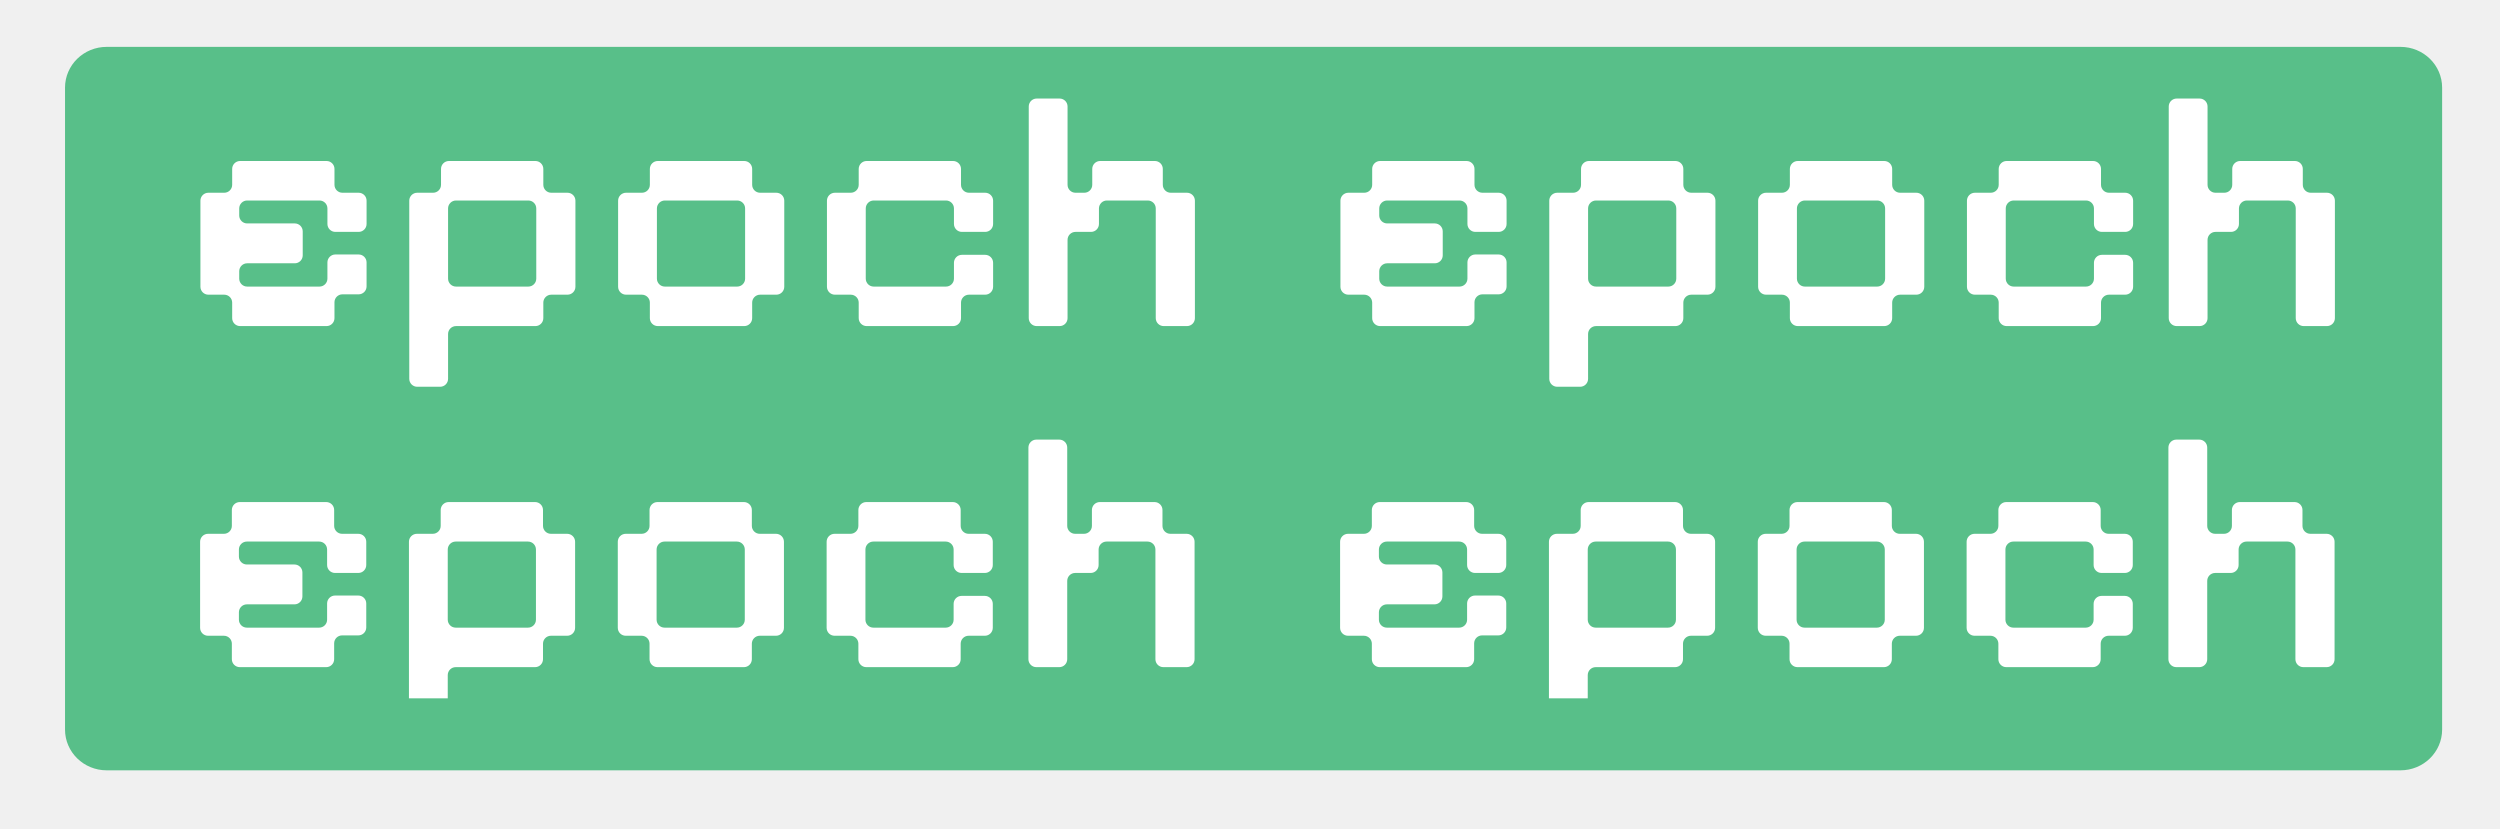
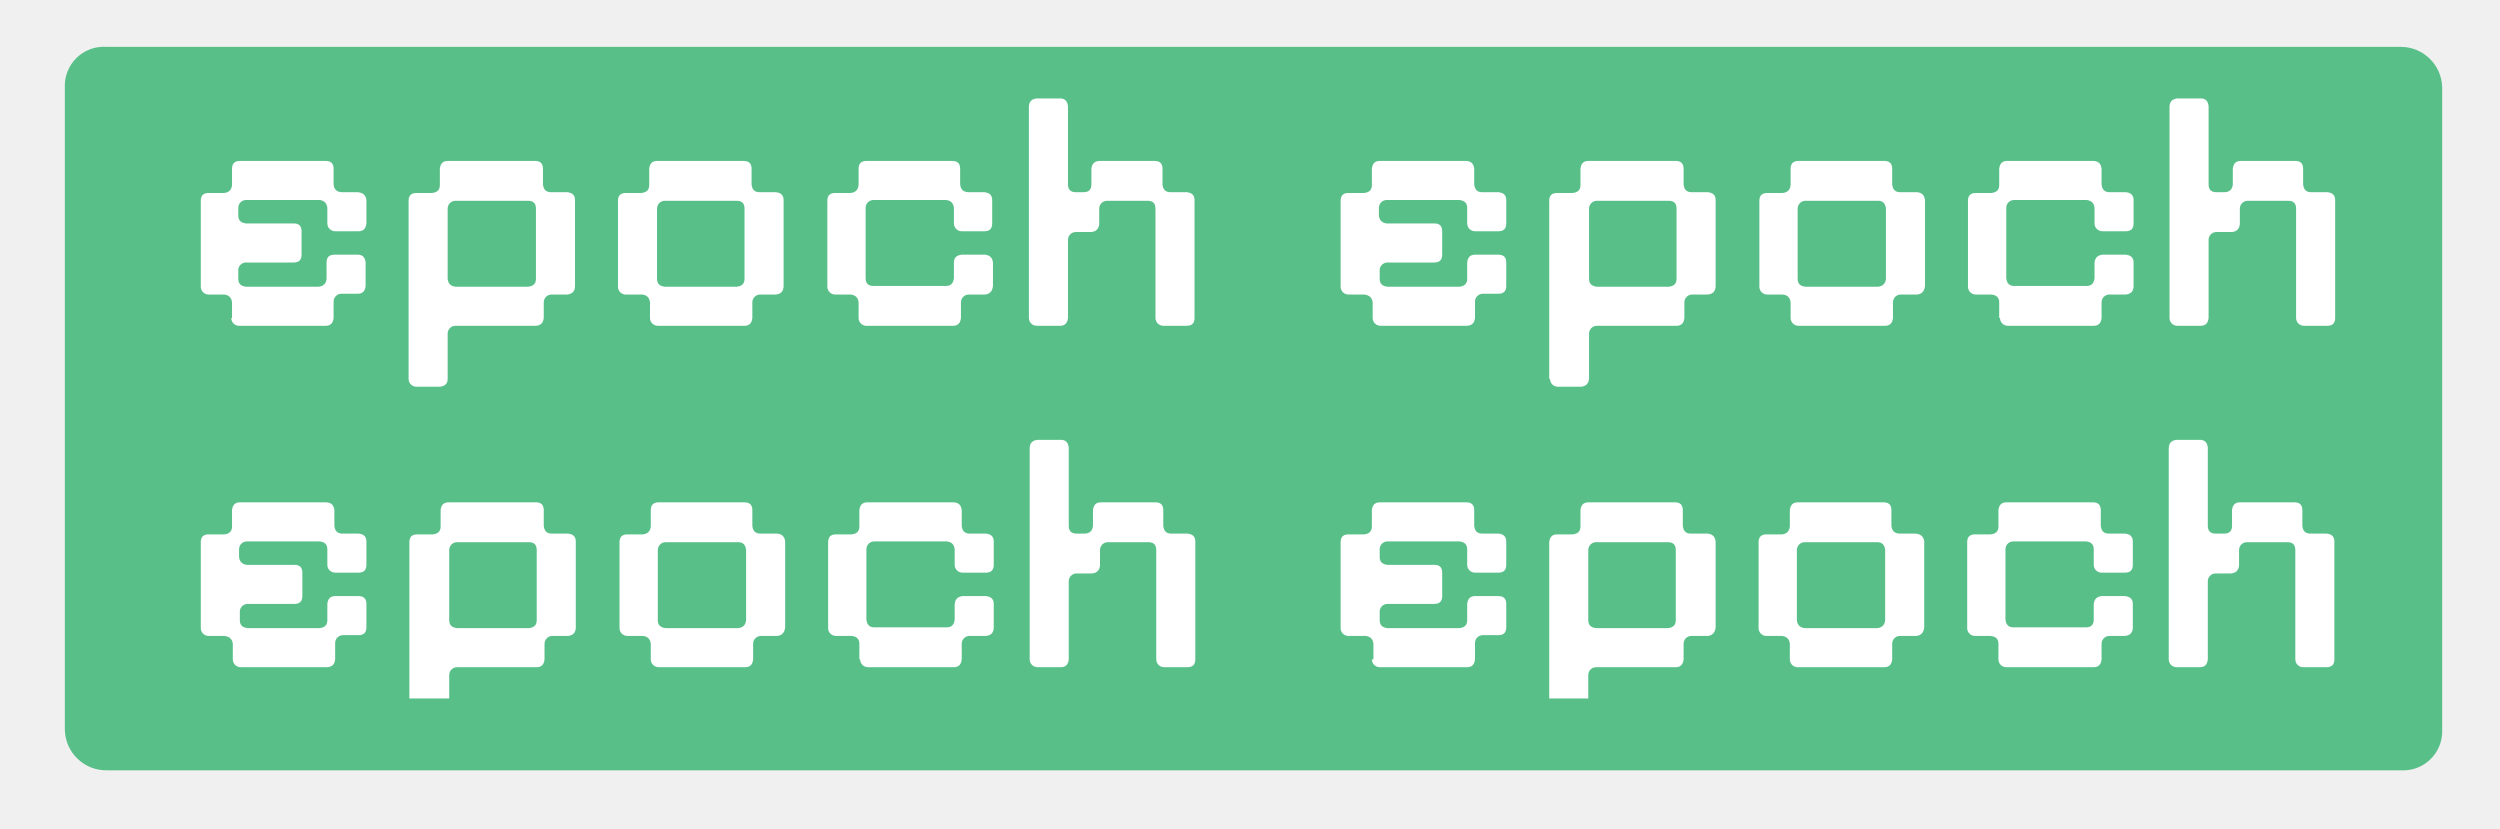
- <svg xmlns="http://www.w3.org/2000/svg" width="1200" height="397.5" viewBox="120 0 320 94">
+ <svg xmlns="http://www.w3.org/2000/svg" xmlns:xlink="http://www.w3.org/1999/xlink" width="1200" height="397.5" viewBox="120 0 320 94">
  <defs>
    <clipPath id="a">
      <path d="M7 0h304v90H7z" />
    </clipPath>
+     <path id="b" fill="#fff" d="M97.2 63v-2q-.1-.9-1-1h-2a1 1 0 0 1-1-1V48q0-1 1-1h2q.9-.1 1-1v-2.1q0-1 1-1h11q1 0 1 1v2q.1 1 1.1 1h2q1 .1 1.1 1v3q-.1 1-1 1h-3a1 1 0 0 1-1-1v-2q-.1-.9-1-1H99a1 1 0 0 0-1 1v1q0 .9 1 1h6.1q1 0 1 1v3q0 1-1 1h-6A1 1 0 0 0 98 57v1q0 .9 1 1h9.3q.9-.1 1-1v-2.1q0-1 1-1h3q.9 0 1 1v3q-.1 1-1 1h-2.1a1 1 0 0 0-1 1V63q-.1 1-1 1h-11a1 1 0 0 1-1.1-1m22.7 7.8V48q0-1 1-1h2q1-.1 1-1v-2.1q.1-1 1-1H136q1 0 1 1v2q.1 1 1 1h2.1q1 .1 1 1v11q0 1-1 1.1h-2a1 1 0 0 0-1 1v2q-.1 1-1.1 1h-10.2a1 1 0 0 0-1 1v5.8q0 .9-1 1h-3a1 1 0 0 1-1-1m6-11.8h9.3q1-.1 1-1v-9q0-1-1-1h-9.3a1 1 0 0 0-1 1v9q.1.9 1 1m24.9 4v-2q-.1-.9-1-1h-2a1 1 0 0 1-1.1-1V48q0-1 1-1h2q1-.1 1-1v-2.1q.1-1 1-1h11.1q1 0 1 1v2q.1 1 1 1h2.1q1 .1 1 1v11q0 1-1 1.1h-2a1 1 0 0 0-1 1v2q-.1 1-1 1h-11.1a1 1 0 0 1-1-1m1.9-4h9.2q1-.1 1-1v-9q0-1-1-1h-9.2a1 1 0 0 0-1 1v9q0 .9 1 1m24.8 4v-2q-.1-.9-1-1h-2a1 1 0 0 1-1-1V48q0-1 1-1h2q.9-.1 1-1v-2.1q0-1 1-1h11q1 0 1 1v2q.1 1 1.1 1h2q1 .1 1 1v3q0 1-1 1h-2.9a1 1 0 0 1-1-1v-2q-.1-.9-1-1h-9.3a1 1 0 0 0-1 1v9q0 1 1 1h9.3q.9 0 1-1v-2q0-.9 1-1h3q.9.1 1 1v3q-.1 1-1 1.1h-2.1a1 1 0 0 0-1 1v2q-.1 1-1 1h-11a1 1 0 0 1-1.1-1m21.8 0V36q0-1 1-1.1h3q.9 0 1 1v10q0 1 1 1h1q1 0 1-1v-2q.1-1 1.1-1h7q1 0 1 1v2q.1 1 1 1h2.1q1 .1 1 1V63q0 1-1 1h-3a1 1 0 0 1-1-1V49q0-1-1-1h-5.2a1 1 0 0 0-1 1v2q-.1.9-1 1h-2a1 1 0 0 0-1 1v10q-.1 1-1 1h-3a1 1 0 0 1-1-1m44 0v-2q-.1-.9-1.1-1h-2a1 1 0 0 1-1-1V48q0-1 1-1h2q1-.1 1-1v-2.1q.1-1 1-1h11q1 0 1.1 1v2q.1 1 1 1h2.1q1 .1 1 1v3q0 1-1 1h-3a1 1 0 0 1-1-1v-2q0-.9-1-1H245a1 1 0 0 0-1 1v1q.1.9 1 1h6.1q1 0 1 1v3q0 1-1 1h-6a1 1 0 0 0-1 1.1v1q0 .9 1 1h9.2q1-.1 1-1v-2.1q.1-1 1-1h3q1 0 1 1v3q0 1-1 1h-2a1 1 0 0 0-1 1V63q-.1 1-1.1 1h-11a1 1 0 0 1-1-1m22.6 7.8V48q0-1 1-1h2q1-.1 1-1v-2.1q.1-1 1-1H282q1 0 1 1v2q.1 1 1 1h2.1q1 .1 1 1v11q0 1-1 1.1h-2a1 1 0 0 0-1 1v2q-.1 1-1 1h-10.2a1 1 0 0 0-1 1v5.8q-.1.9-1 1h-3a1 1 0 0 1-1-1m6-11.8h9.2q1-.1 1-1v-9q0-1-1-1h-9.2a1 1 0 0 0-1 1v9q0 .9 1 1m24.8 4v-2q-.1-.9-1-1h-2a1 1 0 0 1-1-1V48q0-1 1-1h2q.9-.1 1-1v-2.1q0-1 1-1h11q1 0 1 1v2q.1 1 1 1h2.2q.9.1 1 1v11q-.1 1-1 1.1h-2.1a1 1 0 0 0-1 1v2q-.1 1-1 1h-11.1a1 1 0 0 1-1-1m1.9-4h9.3q.9-.1 1-1v-9q-.1-1-1-1h-9.3a1 1 0 0 0-1 1v9q0 .9 1 1m24.8 4v-2q0-.9-1-1h-2a1 1 0 0 1-1-1V48q0-1 1-1h2q1-.1 1-1v-2.1q.1-1 1-1h11q1 0 1.1 1v2q.1 1 1 1h2.1q1 .1 1 1v3q0 1-1 1h-3a1 1 0 0 1-1-1v-2q-.1-.9-1-1h-9.3a1 1 0 0 0-1 1v9q.1 1 1 1h9.3q.9 0 1-1v-2q.1-.9 1-1h3q1 .1 1 1v3q0 1-1 1.1h-2a1 1 0 0 0-1.1 1v2q-.1 1-1 1h-11a1 1 0 0 1-1-1m21.7 0V36q0-1 1-1.1h3q.9 0 1 1v10q0 1 1 1h1q1 0 1.1-1v-2q.1-1 1-1h7q1 0 1 1v2q.1 1 1 1h2.1q1 .1 1 1V63q0 1-1 1h-3a1 1 0 0 1-1-1V49q0-1-1-1h-5.2a1 1 0 0 0-1 1v2q-.1.9-1 1h-2a1 1 0 0 0-1 1v10q-.1 1-1 1h-3a1 1 0 0 1-1-1m44 0v-2q-.1-.9-1-1H386a1 1 0 0 1-1-1V48q0-1 1-1h2q1-.1 1-1v-2.1q.1-1 1-1h11.1q1 0 1 1v2q.1 1 1 1h2.1q1 .1 1 1v3q0 1-1 1h-3a1 1 0 0 1-1-1v-2q0-.9-1-1H391a1 1 0 0 0-1 1v1q0 .9 1 1h6q1 0 1 1v3q0 1-1 1h-6a1 1 0 0 0-1 1.1v1q0 .9 1 1h9.2q1-.1 1-1v-2.1q.1-1 1-1h3q1 0 1 1v3q0 1-1 1h-2a1 1 0 0 0-1 1V63q-.1 1-1 1H390a1 1 0 0 1-1-1m22.7 7.8V48q.1-1 1-1h2q1-.1 1-1v-2.1q.1-1 1-1h11.1q1 0 1 1v2q.1 1 1 1h2.2q.9.1 1 1v11q-.1 1-1 1.1h-2.1a1 1 0 0 0-1 1v2q-.1 1-1 1h-10.2a1 1 0 0 0-1 1v5.8q-.1.9-1 1h-3a1 1 0 0 1-1-1m6-11.8h9.2q1-.1 1-1v-9q0-1-1-1h-9.2a1 1 0 0 0-1 1v9q0 .9 1 1m24.8 4v-2q-.1-.9-1-1h-2a1 1 0 0 1-1-1V48q0-1 1-1h2q.9-.1 1-1v-2.1q.1-1 1-1h11q1 0 1 1v2q.1 1 1.1 1h2q1 .1 1.1 1v11q-.1 1-1 1.1h-2a1 1 0 0 0-1.1 1v2q-.1 1-1 1h-11a1 1 0 0 1-1.1-1m2-4h9.2q.9-.1 1-1v-9q-.1-1-1-1h-9.3a1 1 0 0 0-1 1v9q.1.9 1 1m24.8 4v-2q0-.9-1-1h-2a1 1 0 0 1-1-1V48q0-1 1-1h2q1-.1 1-1v-2.1q.1-1 1-1h11.1q1 0 1 1v2q.1 1 1 1h2.1q1 .1 1 1v3q0 1-1 1h-3a1 1 0 0 1-1-1v-2q0-.9-1-1h-9.3a1 1 0 0 0-1 1v9q.1 1 1 1h9.3q1 0 1-1v-2q.1-.9 1-1h3q1 .1 1 1v3q0 1-1 1.1h-2a1 1 0 0 0-1 1v2q-.1 1-1 1h-11.2a1 1 0 0 1-1-1m21.8 0V36q0-1 1-1.1h3q.9 0 1 1v10q0 1 1 1h1.1q1 0 1-1v-2q.1-1 1-1h7q1 0 1 1v2q.1 1 1 1h2.1q1 .1 1 1V63q0 1-1 1h-3a1 1 0 0 1-1-1V49q0-1-1-1H501a1 1 0 0 0-1 1v2q-.1.9-1 1h-2a1 1 0 0 0-1 1v10q-.1 1-1 1h-3a1 1 0 0 1-1-1" />
  </defs>
-   <path style="fill:#58bf89;fill-opacity:1;stroke-width:.265;stroke-dasharray:none" transform="matrix(1.00846 0 0 .98635 118.882 -6.596)" d="M14.653 6.687h291.135a5.29 5.29 45 0 1 5.291 5.292V95.28a5.29 5.29 135 0 1-5.291 5.291H14.653a5.29 5.29 45 0 1-5.291-5.291V11.979a5.29 5.29 135 0 1 5.291-5.292" />
-   <g clip-path="url(#a)" transform="translate(121.4 -6.615)">
+   <path fill="#58bf89" d="M133.7 0h293.6a5.3 5.3 0 0 1 5.3 5.2v82.2a5 5 90 0 1-5.3 5.2H133.7a5.3 5.3 0 0 1-5.4-5.2V5.2a5 5 90 0 1 5.4-5.2" />
+   <g clip-path="url(#a)" transform="translate(121.4 -6.6)">
    <g>
-       <path style="font-weight:500;font-size:70.555px;font-family:&quot;Pixelify Sans&quot;;-inkscape-font-specification:&quot;Pixelify Sans Medium&quot;;letter-spacing:0;word-spacing:-3.397px;fill:#fff;stroke-width:.265" d="M97.192 63.003v-1.987c0-.56-.455-1.016-1.016-1.016h-2.032a1.016 1.016 0 0 1-1.016-1.016V47.967c0-.562.455-1.016 1.016-1.016h2.032c.56 0 1.016-.455 1.016-1.016v-2.032c0-.562.455-1.016 1.016-1.016h11.063c.56 0 1.016.454 1.016 1.016v2.032c0 .56.455 1.016 1.016 1.016h2.077c.561 0 1.016.454 1.016 1.016v2.98c0 .56-.455 1.016-1.016 1.016h-2.98a1.016 1.016 0 0 1-1.016-1.016V48.96c0-.561-.455-1.016-1.016-1.016H99.11c-.561 0-1.016.455-1.016 1.016v.903c0 .561.455 1.016 1.016 1.016h6.096c.56 0 1.016.455 1.016 1.016v3.07c0 .562-.455 1.017-1.016 1.017H99.11c-.561 0-1.016.455-1.016 1.016v.948c0 .561.455 1.016 1.016 1.016h9.257c.56 0 1.016-.455 1.016-1.016v-2.077c0-.561.455-1.016 1.016-1.016h2.98c.561 0 1.016.455 1.016 1.016v3.07c0 .561-.455 1.016-1.016 1.016h-2.077c-.561 0-1.016.455-1.016 1.016v2.032c0 .561-.455 1.016-1.016 1.016H98.208a1.016 1.016 0 0 1-1.016-1.016m22.668 7.767V47.967c0-.562.455-1.016 1.016-1.016h2.032c.56 0 1.016-.455 1.016-1.016v-2.032c0-.562.455-1.016 1.016-1.016h11.063c.561 0 1.016.454 1.016 1.016v2.032c0 .56.455 1.016 1.016 1.016h2.077c.561 0 1.016.454 1.016 1.016v11.017c0 .562-.455 1.016-1.016 1.016h-2.077c-.561 0-1.016.455-1.016 1.016v1.987c0 .561-.455 1.016-1.016 1.016h-10.16c-.561 0-1.016.455-1.016 1.016v5.735c0 .561-.455 1.016-1.016 1.016h-2.935a1.016 1.016 0 0 1-1.016-1.016m5.983-11.808h9.257c.56 0 1.016-.455 1.016-1.016V48.96c0-.561-.455-1.016-1.016-1.016h-9.257c-.561 0-1.016.455-1.016 1.016v8.986c0 .561.455 1.016 1.016 1.016m24.813 4.041v-1.987c0-.56-.455-1.016-1.016-1.016h-2.032a1.016 1.016 0 0 1-1.016-1.016V47.967c0-.562.455-1.016 1.016-1.016h2.032c.561 0 1.016-.455 1.016-1.016v-2.032c0-.562.455-1.016 1.016-1.016h11.063c.561 0 1.016.454 1.016 1.016v2.032c0 .56.455 1.016 1.016 1.016h2.077c.561 0 1.016.454 1.016 1.016v11.017c0 .562-.455 1.016-1.016 1.016h-2.077c-.561 0-1.016.455-1.016 1.016v1.987c0 .561-.455 1.016-1.016 1.016h-11.063a1.016 1.016 0 0 1-1.016-1.016m1.919-4.041h9.257c.561 0 1.016-.455 1.016-1.016V48.96c0-.561-.455-1.016-1.016-1.016h-9.257c-.561 0-1.016.455-1.016 1.016v8.986c0 .561.455 1.016 1.016 1.016m24.813 4.041v-1.987c0-.56-.455-1.016-1.016-1.016h-2.032a1.016 1.016 0 0 1-1.016-1.016V47.967c0-.562.455-1.016 1.016-1.016h2.032c.561 0 1.016-.455 1.016-1.016v-2.032c0-.562.455-1.016 1.016-1.016h11.063c.561 0 1.016.454 1.016 1.016v2.032c0 .56.455 1.016 1.016 1.016h2.077c.561 0 1.016.454 1.016 1.016v2.98c0 .56-.455 1.016-1.016 1.016h-2.98a1.016 1.016 0 0 1-1.016-1.016V48.96c0-.561-.455-1.016-1.016-1.016h-9.257c-.561 0-1.016.455-1.016 1.016v8.986c0 .561.455 1.016 1.016 1.016h9.257c.561 0 1.016-.455 1.016-1.016v-2.032c0-.561.455-1.016 1.016-1.016h2.98c.561 0 1.016.455 1.016 1.016v3.07c0 .562-.455 1.016-1.016 1.016H191.5c-.561 0-1.016.455-1.016 1.016v1.987c0 .561-.455 1.016-1.016 1.016h-11.063a1.016 1.016 0 0 1-1.016-1.016m21.765 0V35.91c0-.561.455-1.016 1.016-1.016h2.935c.561 0 1.016.455 1.016 1.016v10.025c0 .56.455 1.016 1.016 1.016h1.129c.561 0 1.016-.455 1.016-1.016v-2.032c0-.562.455-1.016 1.016-1.016h7c.56 0 1.015.454 1.015 1.016v2.032c0 .56.455 1.016 1.016 1.016h2.077c.561 0 1.016.454 1.016 1.016v15.036c0 .561-.455 1.016-1.016 1.016h-2.98a1.016 1.016 0 0 1-1.016-1.016V48.96c0-.561-.455-1.016-1.016-1.016h-5.238c-.561 0-1.016.455-1.016 1.016v1.987c0 .56-.455 1.016-1.016 1.016h-1.987c-.561 0-1.016.455-1.016 1.016v10.024c0 .561-.455 1.016-1.016 1.016h-2.935a1.016 1.016 0 0 1-1.016-1.016m43.959 0v-1.987c0-.56-.455-1.016-1.016-1.016h-2.032a1.016 1.016 0 0 1-1.016-1.016V47.967c0-.562.455-1.016 1.016-1.016h2.032c.561 0 1.016-.455 1.016-1.016v-2.032c0-.562.455-1.016 1.016-1.016h11.063c.561 0 1.016.454 1.016 1.016v2.032c0 .56.455 1.016 1.016 1.016h2.077c.561 0 1.016.454 1.016 1.016v2.98c0 .56-.455 1.016-1.016 1.016h-2.98a1.016 1.016 0 0 1-1.016-1.016V48.96c0-.561-.455-1.016-1.016-1.016h-9.257c-.561 0-1.016.455-1.016 1.016v.903c0 .561.455 1.016 1.016 1.016h6.096c.561 0 1.016.455 1.016 1.016v3.07c0 .562-.455 1.017-1.016 1.017h-6.096c-.561 0-1.016.455-1.016 1.016v.948c0 .561.455 1.016 1.016 1.016h9.257c.561 0 1.016-.455 1.016-1.016v-2.077c0-.561.455-1.016 1.016-1.016h2.98c.561 0 1.016.455 1.016 1.016v3.07c0 .561-.455 1.016-1.016 1.016h-2.077c-.561 0-1.016.455-1.016 1.016v2.032c0 .561-.455 1.016-1.016 1.016h-11.063a1.016 1.016 0 0 1-1.016-1.016m22.668 7.767V47.967c0-.562.455-1.016 1.016-1.016h2.032c.561 0 1.016-.455 1.016-1.016v-2.032c0-.562.455-1.016 1.016-1.016h11.063c.561 0 1.016.454 1.016 1.016v2.032c0 .56.455 1.016 1.016 1.016h2.077c.561 0 1.016.454 1.016 1.016v11.017c0 .562-.455 1.016-1.016 1.016h-2.077c-.561 0-1.016.455-1.016 1.016v1.987c0 .561-.455 1.016-1.016 1.016h-10.16c-.561 0-1.016.455-1.016 1.016v5.735c0 .561-.455 1.016-1.016 1.016h-2.935a1.016 1.016 0 0 1-1.016-1.016m5.983-11.808h9.257c.561 0 1.016-.455 1.016-1.016V48.96c0-.561-.455-1.016-1.016-1.016h-9.257c-.561 0-1.016.455-1.016 1.016v8.986c0 .561.455 1.016 1.016 1.016m24.813 4.041v-1.987c0-.56-.455-1.016-1.016-1.016h-2.032a1.016 1.016 0 0 1-1.016-1.016V47.967c0-.562.455-1.016 1.016-1.016h2.032c.561 0 1.016-.455 1.016-1.016v-2.032c0-.562.455-1.016 1.016-1.016h11.063c.561 0 1.016.454 1.016 1.016v2.032c0 .56.455 1.016 1.016 1.016h2.077c.562 0 1.016.454 1.016 1.016v11.017c0 .562-.454 1.016-1.016 1.016h-2.077c-.56 0-1.016.455-1.016 1.016v1.987c0 .561-.455 1.016-1.016 1.016h-11.063a1.016 1.016 0 0 1-1.016-1.016m1.92-4.041h9.256c.561 0 1.016-.455 1.016-1.016V48.96c0-.561-.455-1.016-1.016-1.016h-9.257c-.56 0-1.016.455-1.016 1.016v8.986c0 .561.455 1.016 1.016 1.016m24.812 4.041v-1.987c0-.56-.455-1.016-1.016-1.016h-2.032a1.016 1.016 0 0 1-1.016-1.016V47.967c0-.562.455-1.016 1.016-1.016h2.032c.561 0 1.016-.455 1.016-1.016v-2.032c0-.562.455-1.016 1.016-1.016h11.063c.561 0 1.016.454 1.016 1.016v2.032c0 .56.455 1.016 1.016 1.016h2.078c.56 0 1.016.454 1.016 1.016v2.98c0 .56-.455 1.016-1.016 1.016h-2.98a1.016 1.016 0 0 1-1.017-1.016V48.96c0-.561-.455-1.016-1.016-1.016h-9.257c-.56 0-1.016.455-1.016 1.016v8.986c0 .561.455 1.016 1.016 1.016h9.257c.561 0 1.016-.455 1.016-1.016v-2.032c0-.561.455-1.016 1.016-1.016h2.98c.562 0 1.017.455 1.017 1.016v3.07c0 .562-.455 1.016-1.016 1.016h-2.078c-.56 0-1.016.455-1.016 1.016v1.987c0 .561-.455 1.016-1.016 1.016h-11.063a1.016 1.016 0 0 1-1.016-1.016m21.765 0V35.91c0-.561.455-1.016 1.016-1.016h2.935c.561 0 1.016.455 1.016 1.016v10.025c0 .56.455 1.016 1.016 1.016h1.13c.56 0 1.015-.455 1.015-1.016v-2.032c0-.562.455-1.016 1.016-1.016h7c.56 0 1.015.454 1.015 1.016v2.032c0 .56.455 1.016 1.016 1.016h2.077c.562 0 1.016.454 1.016 1.016v15.036c0 .561-.454 1.016-1.016 1.016h-2.98a1.016 1.016 0 0 1-1.016-1.016V48.96c0-.561-.455-1.016-1.016-1.016h-5.238c-.56 0-1.016.455-1.016 1.016v1.987c0 .56-.455 1.016-1.016 1.016h-1.987c-.56 0-1.016.455-1.016 1.016v10.024c0 .561-.455 1.016-1.016 1.016h-2.935a1.016 1.016 0 0 1-1.016-1.016m43.96 0v-1.987c0-.56-.456-1.016-1.017-1.016h-2.032a1.016 1.016 0 0 1-1.016-1.016V47.967c0-.562.455-1.016 1.016-1.016h2.032c.561 0 1.016-.455 1.016-1.016v-2.032c0-.562.455-1.016 1.016-1.016h11.063c.561 0 1.016.454 1.016 1.016v2.032c0 .56.455 1.016 1.016 1.016h2.077c.562 0 1.016.454 1.016 1.016v2.98c0 .56-.454 1.016-1.016 1.016h-2.98a1.016 1.016 0 0 1-1.016-1.016V48.96c0-.561-.455-1.016-1.016-1.016h-9.257c-.56 0-1.016.455-1.016 1.016v.903c0 .561.455 1.016 1.016 1.016h6.096c.561 0 1.016.455 1.016 1.016v3.07c0 .562-.455 1.017-1.016 1.017h-6.096c-.56 0-1.016.455-1.016 1.016v.948c0 .561.455 1.016 1.016 1.016h9.257c.561 0 1.016-.455 1.016-1.016v-2.077c0-.561.455-1.016 1.016-1.016h2.98c.562 0 1.016.455 1.016 1.016v3.07c0 .561-.454 1.016-1.016 1.016h-2.077c-.56 0-1.016.455-1.016 1.016v2.032c0 .561-.455 1.016-1.016 1.016h-11.063a1.016 1.016 0 0 1-1.016-1.016M411.7 70.77V47.967c0-.562.455-1.016 1.016-1.016h2.032c.561 0 1.016-.455 1.016-1.016v-2.032c0-.562.455-1.016 1.016-1.016h11.063c.561 0 1.016.454 1.016 1.016v2.032c0 .56.455 1.016 1.016 1.016h2.078c.56 0 1.016.454 1.016 1.016v11.017c0 .562-.455 1.016-1.016 1.016h-2.078c-.56 0-1.016.455-1.016 1.016v1.987c0 .561-.455 1.016-1.016 1.016h-10.16c-.56 0-1.016.455-1.016 1.016v5.735c0 .561-.455 1.016-1.016 1.016h-2.935a1.016 1.016 0 0 1-1.016-1.016m5.983-11.808h9.257c.561 0 1.016-.455 1.016-1.016V48.96c0-.561-.455-1.016-1.016-1.016h-9.257c-.56 0-1.016.455-1.016 1.016v8.986c0 .561.455 1.016 1.016 1.016m24.813 4.041v-1.987c0-.56-.455-1.016-1.016-1.016h-2.032a1.016 1.016 0 0 1-1.016-1.016V47.967c0-.562.455-1.016 1.016-1.016h2.032c.561 0 1.016-.455 1.016-1.016v-2.032c0-.562.455-1.016 1.016-1.016h11.063c.562 0 1.016.454 1.016 1.016v2.032c0 .56.455 1.016 1.016 1.016h2.078c.56 0 1.016.454 1.016 1.016v11.017c0 .562-.455 1.016-1.016 1.016h-2.078c-.56 0-1.016.455-1.016 1.016v1.987c0 .561-.454 1.016-1.016 1.016h-11.063a1.016 1.016 0 0 1-1.016-1.016m1.92-4.041h9.256c.561 0 1.016-.455 1.016-1.016V48.96c0-.561-.455-1.016-1.016-1.016h-9.257c-.56 0-1.016.455-1.016 1.016v8.986c0 .561.455 1.016 1.016 1.016m24.812 4.041v-1.987c0-.56-.454-1.016-1.016-1.016h-2.032a1.016 1.016 0 0 1-1.016-1.016V47.967c0-.562.455-1.016 1.016-1.016h2.032c.562 0 1.016-.455 1.016-1.016v-2.032c0-.562.455-1.016 1.016-1.016h11.064c.56 0 1.016.454 1.016 1.016v2.032c0 .56.454 1.016 1.016 1.016h2.077c.56 0 1.016.454 1.016 1.016v2.98c0 .56-.455 1.016-1.016 1.016h-2.98a1.016 1.016 0 0 1-1.017-1.016V48.96c0-.561-.454-1.016-1.016-1.016h-9.256c-.562 0-1.016.455-1.016 1.016v8.986c0 .561.454 1.016 1.016 1.016h9.256c.562 0 1.016-.455 1.016-1.016v-2.032c0-.561.455-1.016 1.016-1.016h2.98c.562 0 1.017.455 1.017 1.016v3.07c0 .562-.455 1.016-1.016 1.016h-2.077c-.562 0-1.016.455-1.016 1.016v1.987c0 .561-.455 1.016-1.016 1.016h-11.064a1.016 1.016 0 0 1-1.016-1.016m21.765 0V35.91c0-.561.455-1.016 1.016-1.016h2.936c.56 0 1.016.455 1.016 1.016v10.025c0 .56.454 1.016 1.016 1.016h1.128c.562 0 1.016-.455 1.016-1.016v-2.032c0-.562.455-1.016 1.016-1.016h7c.56 0 1.016.454 1.016 1.016v2.032c0 .56.454 1.016 1.016 1.016h2.077c.56 0 1.016.454 1.016 1.016v15.036c0 .561-.455 1.016-1.016 1.016h-2.98a1.016 1.016 0 0 1-1.017-1.016V48.96c0-.561-.454-1.016-1.016-1.016h-5.238c-.56 0-1.016.455-1.016 1.016v1.987c0 .56-.454 1.016-1.016 1.016h-1.986c-.562 0-1.016.455-1.016 1.016v10.024c0 .561-.455 1.016-1.016 1.016h-2.936a1.016 1.016 0 0 1-1.016-1.016" aria-label="epoch" transform="translate(-214.836 21.991)" />
-       <animateTransform attributeName="transform" type="translate" from="0 0" to="145.4 0" dur="5s" repeatCount="indefinite" calcMode="linear" />
+       <use xlink:href="#b" aria-label="epoch" font-family="Pixelify Sans" font-size="70.6" font-weight="500" letter-spacing="0" style="-inkscape-font-specification:&quot;Pixelify Sans Medium&quot;" transform="translate(-214.8 22)" word-spacing="-3.4" />
+       <animateTransform attributeName="transform" calcMode="linear" dur="5s" from="0 0" repeatCount="indefinite" to="145.4 0" type="translate" />
    </g>
    <g>
-       <path style="font-weight:500;font-size:70.555px;font-family:&quot;Pixelify Sans&quot;;-inkscape-font-specification:&quot;Pixelify Sans Medium&quot;;letter-spacing:0;word-spacing:-3.397px;fill:#fff;stroke-width:.265" d="M97.192 63.003v-1.987c0-.56-.455-1.016-1.016-1.016h-2.032a1.016 1.016 0 0 1-1.016-1.016V47.967c0-.562.455-1.016 1.016-1.016h2.032c.56 0 1.016-.455 1.016-1.016v-2.032c0-.562.455-1.016 1.016-1.016h11.063c.56 0 1.016.454 1.016 1.016v2.032c0 .56.455 1.016 1.016 1.016h2.077c.561 0 1.016.454 1.016 1.016v2.98c0 .56-.455 1.016-1.016 1.016h-2.98a1.016 1.016 0 0 1-1.016-1.016V48.96c0-.561-.455-1.016-1.016-1.016H99.11c-.561 0-1.016.455-1.016 1.016v.903c0 .561.455 1.016 1.016 1.016h6.096c.56 0 1.016.455 1.016 1.016v3.07c0 .562-.455 1.017-1.016 1.017H99.11c-.561 0-1.016.455-1.016 1.016v.948c0 .561.455 1.016 1.016 1.016h9.257c.56 0 1.016-.455 1.016-1.016v-2.077c0-.561.455-1.016 1.016-1.016h2.98c.561 0 1.016.455 1.016 1.016v3.07c0 .561-.455 1.016-1.016 1.016h-2.077c-.561 0-1.016.455-1.016 1.016v2.032c0 .561-.455 1.016-1.016 1.016H98.208a1.016 1.016 0 0 1-1.016-1.016m22.668 7.767V47.967c0-.562.455-1.016 1.016-1.016h2.032c.56 0 1.016-.455 1.016-1.016v-2.032c0-.562.455-1.016 1.016-1.016h11.063c.561 0 1.016.454 1.016 1.016v2.032c0 .56.455 1.016 1.016 1.016h2.077c.561 0 1.016.454 1.016 1.016v11.017c0 .562-.455 1.016-1.016 1.016h-2.077c-.561 0-1.016.455-1.016 1.016v1.987c0 .561-.455 1.016-1.016 1.016h-10.16c-.561 0-1.016.455-1.016 1.016v5.735c0 .561-.455 1.016-1.016 1.016h-2.935a1.016 1.016 0 0 1-1.016-1.016m5.983-11.808h9.257c.56 0 1.016-.455 1.016-1.016V48.96c0-.561-.455-1.016-1.016-1.016h-9.257c-.561 0-1.016.455-1.016 1.016v8.986c0 .561.455 1.016 1.016 1.016m24.813 4.041v-1.987c0-.56-.455-1.016-1.016-1.016h-2.032a1.016 1.016 0 0 1-1.016-1.016V47.967c0-.562.455-1.016 1.016-1.016h2.032c.561 0 1.016-.455 1.016-1.016v-2.032c0-.562.455-1.016 1.016-1.016h11.063c.561 0 1.016.454 1.016 1.016v2.032c0 .56.455 1.016 1.016 1.016h2.077c.561 0 1.016.454 1.016 1.016v11.017c0 .562-.455 1.016-1.016 1.016h-2.077c-.561 0-1.016.455-1.016 1.016v1.987c0 .561-.455 1.016-1.016 1.016h-11.063a1.016 1.016 0 0 1-1.016-1.016m1.919-4.041h9.257c.561 0 1.016-.455 1.016-1.016V48.96c0-.561-.455-1.016-1.016-1.016h-9.257c-.561 0-1.016.455-1.016 1.016v8.986c0 .561.455 1.016 1.016 1.016m24.813 4.041v-1.987c0-.56-.455-1.016-1.016-1.016h-2.032a1.016 1.016 0 0 1-1.016-1.016V47.967c0-.562.455-1.016 1.016-1.016h2.032c.561 0 1.016-.455 1.016-1.016v-2.032c0-.562.455-1.016 1.016-1.016h11.063c.561 0 1.016.454 1.016 1.016v2.032c0 .56.455 1.016 1.016 1.016h2.077c.561 0 1.016.454 1.016 1.016v2.98c0 .56-.455 1.016-1.016 1.016h-2.98a1.016 1.016 0 0 1-1.016-1.016V48.96c0-.561-.455-1.016-1.016-1.016h-9.257c-.561 0-1.016.455-1.016 1.016v8.986c0 .561.455 1.016 1.016 1.016h9.257c.561 0 1.016-.455 1.016-1.016v-2.032c0-.561.455-1.016 1.016-1.016h2.98c.561 0 1.016.455 1.016 1.016v3.07c0 .562-.455 1.016-1.016 1.016H191.5c-.561 0-1.016.455-1.016 1.016v1.987c0 .561-.455 1.016-1.016 1.016h-11.063a1.016 1.016 0 0 1-1.016-1.016m21.765 0V35.91c0-.561.455-1.016 1.016-1.016h2.935c.561 0 1.016.455 1.016 1.016v10.025c0 .56.455 1.016 1.016 1.016h1.129c.561 0 1.016-.455 1.016-1.016v-2.032c0-.562.455-1.016 1.016-1.016h7c.56 0 1.015.454 1.015 1.016v2.032c0 .56.455 1.016 1.016 1.016h2.077c.561 0 1.016.454 1.016 1.016v15.036c0 .561-.455 1.016-1.016 1.016h-2.98a1.016 1.016 0 0 1-1.016-1.016V48.96c0-.561-.455-1.016-1.016-1.016h-5.238c-.561 0-1.016.455-1.016 1.016v1.987c0 .56-.455 1.016-1.016 1.016h-1.987c-.561 0-1.016.455-1.016 1.016v10.024c0 .561-.455 1.016-1.016 1.016h-2.935a1.016 1.016 0 0 1-1.016-1.016m43.959 0v-1.987c0-.56-.455-1.016-1.016-1.016h-2.032a1.016 1.016 0 0 1-1.016-1.016V47.967c0-.562.455-1.016 1.016-1.016h2.032c.561 0 1.016-.455 1.016-1.016v-2.032c0-.562.455-1.016 1.016-1.016h11.063c.561 0 1.016.454 1.016 1.016v2.032c0 .56.455 1.016 1.016 1.016h2.077c.561 0 1.016.454 1.016 1.016v2.98c0 .56-.455 1.016-1.016 1.016h-2.98a1.016 1.016 0 0 1-1.016-1.016V48.96c0-.561-.455-1.016-1.016-1.016h-9.257c-.561 0-1.016.455-1.016 1.016v.903c0 .561.455 1.016 1.016 1.016h6.096c.561 0 1.016.455 1.016 1.016v3.07c0 .562-.455 1.017-1.016 1.017h-6.096c-.561 0-1.016.455-1.016 1.016v.948c0 .561.455 1.016 1.016 1.016h9.257c.561 0 1.016-.455 1.016-1.016v-2.077c0-.561.455-1.016 1.016-1.016h2.98c.561 0 1.016.455 1.016 1.016v3.07c0 .561-.455 1.016-1.016 1.016h-2.077c-.561 0-1.016.455-1.016 1.016v2.032c0 .561-.455 1.016-1.016 1.016h-11.063a1.016 1.016 0 0 1-1.016-1.016m22.668 7.767V47.967c0-.562.455-1.016 1.016-1.016h2.032c.561 0 1.016-.455 1.016-1.016v-2.032c0-.562.455-1.016 1.016-1.016h11.063c.561 0 1.016.454 1.016 1.016v2.032c0 .56.455 1.016 1.016 1.016h2.077c.561 0 1.016.454 1.016 1.016v11.017c0 .562-.455 1.016-1.016 1.016h-2.077c-.561 0-1.016.455-1.016 1.016v1.987c0 .561-.455 1.016-1.016 1.016h-10.16c-.561 0-1.016.455-1.016 1.016v5.735c0 .561-.455 1.016-1.016 1.016h-2.935a1.016 1.016 0 0 1-1.016-1.016m5.983-11.808h9.257c.561 0 1.016-.455 1.016-1.016V48.96c0-.561-.455-1.016-1.016-1.016h-9.257c-.561 0-1.016.455-1.016 1.016v8.986c0 .561.455 1.016 1.016 1.016m24.813 4.041v-1.987c0-.56-.455-1.016-1.016-1.016h-2.032a1.016 1.016 0 0 1-1.016-1.016V47.967c0-.562.455-1.016 1.016-1.016h2.032c.561 0 1.016-.455 1.016-1.016v-2.032c0-.562.455-1.016 1.016-1.016h11.063c.561 0 1.016.454 1.016 1.016v2.032c0 .56.455 1.016 1.016 1.016h2.077c.562 0 1.016.454 1.016 1.016v11.017c0 .562-.454 1.016-1.016 1.016h-2.077c-.56 0-1.016.455-1.016 1.016v1.987c0 .561-.455 1.016-1.016 1.016h-11.063a1.016 1.016 0 0 1-1.016-1.016m1.92-4.041h9.256c.561 0 1.016-.455 1.016-1.016V48.96c0-.561-.455-1.016-1.016-1.016h-9.257c-.56 0-1.016.455-1.016 1.016v8.986c0 .561.455 1.016 1.016 1.016m24.812 4.041v-1.987c0-.56-.455-1.016-1.016-1.016h-2.032a1.016 1.016 0 0 1-1.016-1.016V47.967c0-.562.455-1.016 1.016-1.016h2.032c.561 0 1.016-.455 1.016-1.016v-2.032c0-.562.455-1.016 1.016-1.016h11.063c.561 0 1.016.454 1.016 1.016v2.032c0 .56.455 1.016 1.016 1.016h2.078c.56 0 1.016.454 1.016 1.016v2.98c0 .56-.455 1.016-1.016 1.016h-2.98a1.016 1.016 0 0 1-1.017-1.016V48.96c0-.561-.455-1.016-1.016-1.016h-9.257c-.56 0-1.016.455-1.016 1.016v8.986c0 .561.455 1.016 1.016 1.016h9.257c.561 0 1.016-.455 1.016-1.016v-2.032c0-.561.455-1.016 1.016-1.016h2.98c.562 0 1.017.455 1.017 1.016v3.07c0 .562-.455 1.016-1.016 1.016h-2.078c-.56 0-1.016.455-1.016 1.016v1.987c0 .561-.455 1.016-1.016 1.016h-11.063a1.016 1.016 0 0 1-1.016-1.016m21.765 0V35.91c0-.561.455-1.016 1.016-1.016h2.935c.561 0 1.016.455 1.016 1.016v10.025c0 .56.455 1.016 1.016 1.016h1.13c.56 0 1.015-.455 1.015-1.016v-2.032c0-.562.455-1.016 1.016-1.016h7c.56 0 1.015.454 1.015 1.016v2.032c0 .56.455 1.016 1.016 1.016h2.077c.562 0 1.016.454 1.016 1.016v15.036c0 .561-.454 1.016-1.016 1.016h-2.98a1.016 1.016 0 0 1-1.016-1.016V48.96c0-.561-.455-1.016-1.016-1.016h-5.238c-.56 0-1.016.455-1.016 1.016v1.987c0 .56-.455 1.016-1.016 1.016h-1.987c-.56 0-1.016.455-1.016 1.016v10.024c0 .561-.455 1.016-1.016 1.016h-2.935a1.016 1.016 0 0 1-1.016-1.016m43.96 0v-1.987c0-.56-.456-1.016-1.017-1.016h-2.032a1.016 1.016 0 0 1-1.016-1.016V47.967c0-.562.455-1.016 1.016-1.016h2.032c.561 0 1.016-.455 1.016-1.016v-2.032c0-.562.455-1.016 1.016-1.016h11.063c.561 0 1.016.454 1.016 1.016v2.032c0 .56.455 1.016 1.016 1.016h2.077c.562 0 1.016.454 1.016 1.016v2.98c0 .56-.454 1.016-1.016 1.016h-2.98a1.016 1.016 0 0 1-1.016-1.016V48.96c0-.561-.455-1.016-1.016-1.016h-9.257c-.56 0-1.016.455-1.016 1.016v.903c0 .561.455 1.016 1.016 1.016h6.096c.561 0 1.016.455 1.016 1.016v3.07c0 .562-.455 1.017-1.016 1.017h-6.096c-.56 0-1.016.455-1.016 1.016v.948c0 .561.455 1.016 1.016 1.016h9.257c.561 0 1.016-.455 1.016-1.016v-2.077c0-.561.455-1.016 1.016-1.016h2.98c.562 0 1.016.455 1.016 1.016v3.07c0 .561-.454 1.016-1.016 1.016h-2.077c-.56 0-1.016.455-1.016 1.016v2.032c0 .561-.455 1.016-1.016 1.016h-11.063a1.016 1.016 0 0 1-1.016-1.016M411.7 70.77V47.967c0-.562.455-1.016 1.016-1.016h2.032c.561 0 1.016-.455 1.016-1.016v-2.032c0-.562.455-1.016 1.016-1.016h11.063c.561 0 1.016.454 1.016 1.016v2.032c0 .56.455 1.016 1.016 1.016h2.078c.56 0 1.016.454 1.016 1.016v11.017c0 .562-.455 1.016-1.016 1.016h-2.078c-.56 0-1.016.455-1.016 1.016v1.987c0 .561-.455 1.016-1.016 1.016h-10.16c-.56 0-1.016.455-1.016 1.016v5.735c0 .561-.455 1.016-1.016 1.016h-2.935a1.016 1.016 0 0 1-1.016-1.016m5.983-11.808h9.257c.561 0 1.016-.455 1.016-1.016V48.96c0-.561-.455-1.016-1.016-1.016h-9.257c-.56 0-1.016.455-1.016 1.016v8.986c0 .561.455 1.016 1.016 1.016m24.813 4.041v-1.987c0-.56-.455-1.016-1.016-1.016h-2.032a1.016 1.016 0 0 1-1.016-1.016V47.967c0-.562.455-1.016 1.016-1.016h2.032c.561 0 1.016-.455 1.016-1.016v-2.032c0-.562.455-1.016 1.016-1.016h11.063c.562 0 1.016.454 1.016 1.016v2.032c0 .56.455 1.016 1.016 1.016h2.078c.56 0 1.016.454 1.016 1.016v11.017c0 .562-.455 1.016-1.016 1.016h-2.078c-.56 0-1.016.455-1.016 1.016v1.987c0 .561-.454 1.016-1.016 1.016h-11.063a1.016 1.016 0 0 1-1.016-1.016m1.92-4.041h9.256c.561 0 1.016-.455 1.016-1.016V48.96c0-.561-.455-1.016-1.016-1.016h-9.257c-.56 0-1.016.455-1.016 1.016v8.986c0 .561.455 1.016 1.016 1.016m24.812 4.041v-1.987c0-.56-.454-1.016-1.016-1.016h-2.032a1.016 1.016 0 0 1-1.016-1.016V47.967c0-.562.455-1.016 1.016-1.016h2.032c.562 0 1.016-.455 1.016-1.016v-2.032c0-.562.455-1.016 1.016-1.016h11.064c.56 0 1.016.454 1.016 1.016v2.032c0 .56.454 1.016 1.016 1.016h2.077c.56 0 1.016.454 1.016 1.016v2.98c0 .56-.455 1.016-1.016 1.016h-2.98a1.016 1.016 0 0 1-1.017-1.016V48.96c0-.561-.454-1.016-1.016-1.016h-9.256c-.562 0-1.016.455-1.016 1.016v8.986c0 .561.454 1.016 1.016 1.016h9.256c.562 0 1.016-.455 1.016-1.016v-2.032c0-.561.455-1.016 1.016-1.016h2.98c.562 0 1.017.455 1.017 1.016v3.07c0 .562-.455 1.016-1.016 1.016h-2.077c-.562 0-1.016.455-1.016 1.016v1.987c0 .561-.455 1.016-1.016 1.016h-11.064a1.016 1.016 0 0 1-1.016-1.016m21.765 0V35.91c0-.561.455-1.016 1.016-1.016h2.936c.56 0 1.016.455 1.016 1.016v10.025c0 .56.454 1.016 1.016 1.016h1.128c.562 0 1.016-.455 1.016-1.016v-2.032c0-.562.455-1.016 1.016-1.016h7c.56 0 1.016.454 1.016 1.016v2.032c0 .56.454 1.016 1.016 1.016h2.077c.56 0 1.016.454 1.016 1.016v15.036c0 .561-.455 1.016-1.016 1.016h-2.98a1.016 1.016 0 0 1-1.017-1.016V48.96c0-.561-.454-1.016-1.016-1.016h-5.238c-.56 0-1.016.455-1.016 1.016v1.987c0 .56-.454 1.016-1.016 1.016h-1.986c-.562 0-1.016.455-1.016 1.016v10.024c0 .561-.455 1.016-1.016 1.016h-2.936a1.016 1.016 0 0 1-1.016-1.016" aria-label="epoch" transform="translate(-68.874 -21.665)" />
-       <animateTransform attributeName="transform" type="translate" from="0 0" to="-145.4 0" dur="5s" repeatCount="indefinite" calcMode="linear" />
+       <use xlink:href="#b" aria-label="epoch" font-family="Pixelify Sans" font-size="70.6" font-weight="500" letter-spacing="0" style="-inkscape-font-specification:&quot;Pixelify Sans Medium&quot;" transform="translate(-68.9 -21.7)" word-spacing="-3.4" />
+       <animateTransform attributeName="transform" calcMode="linear" dur="5s" from="0 0" repeatCount="indefinite" to="-145.4 0" type="translate" />
    </g>
  </g>
</svg>
